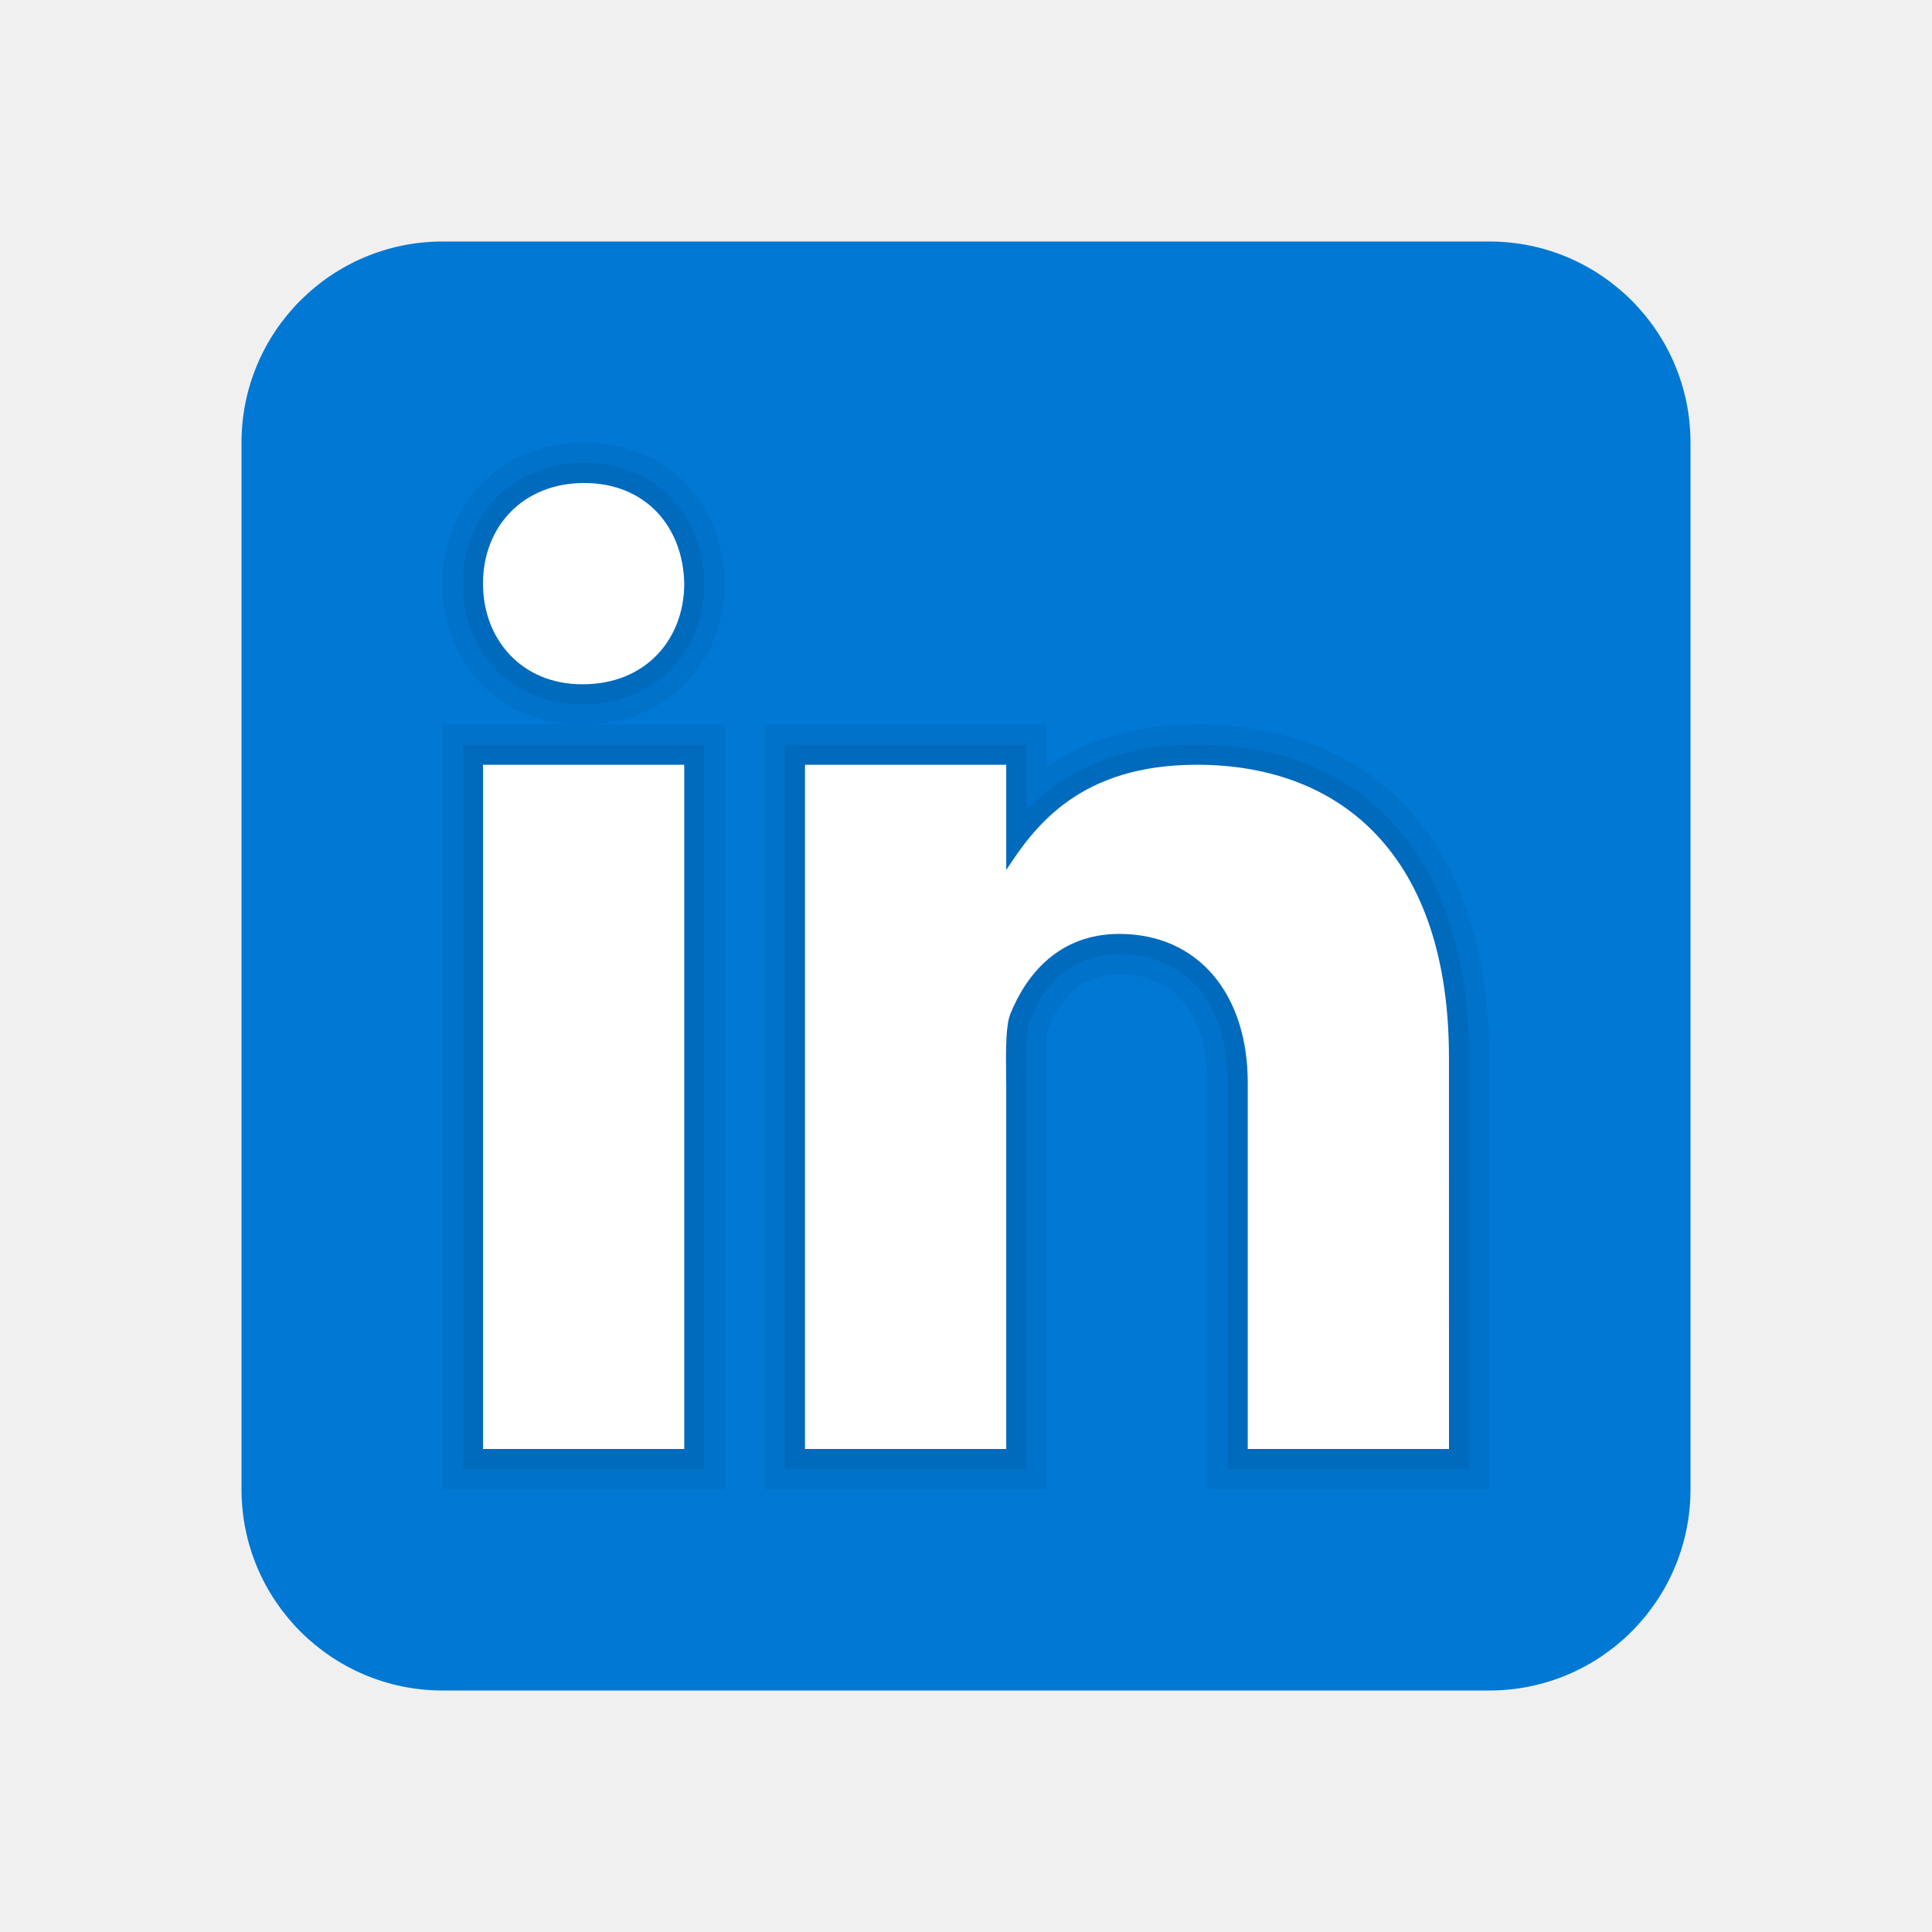
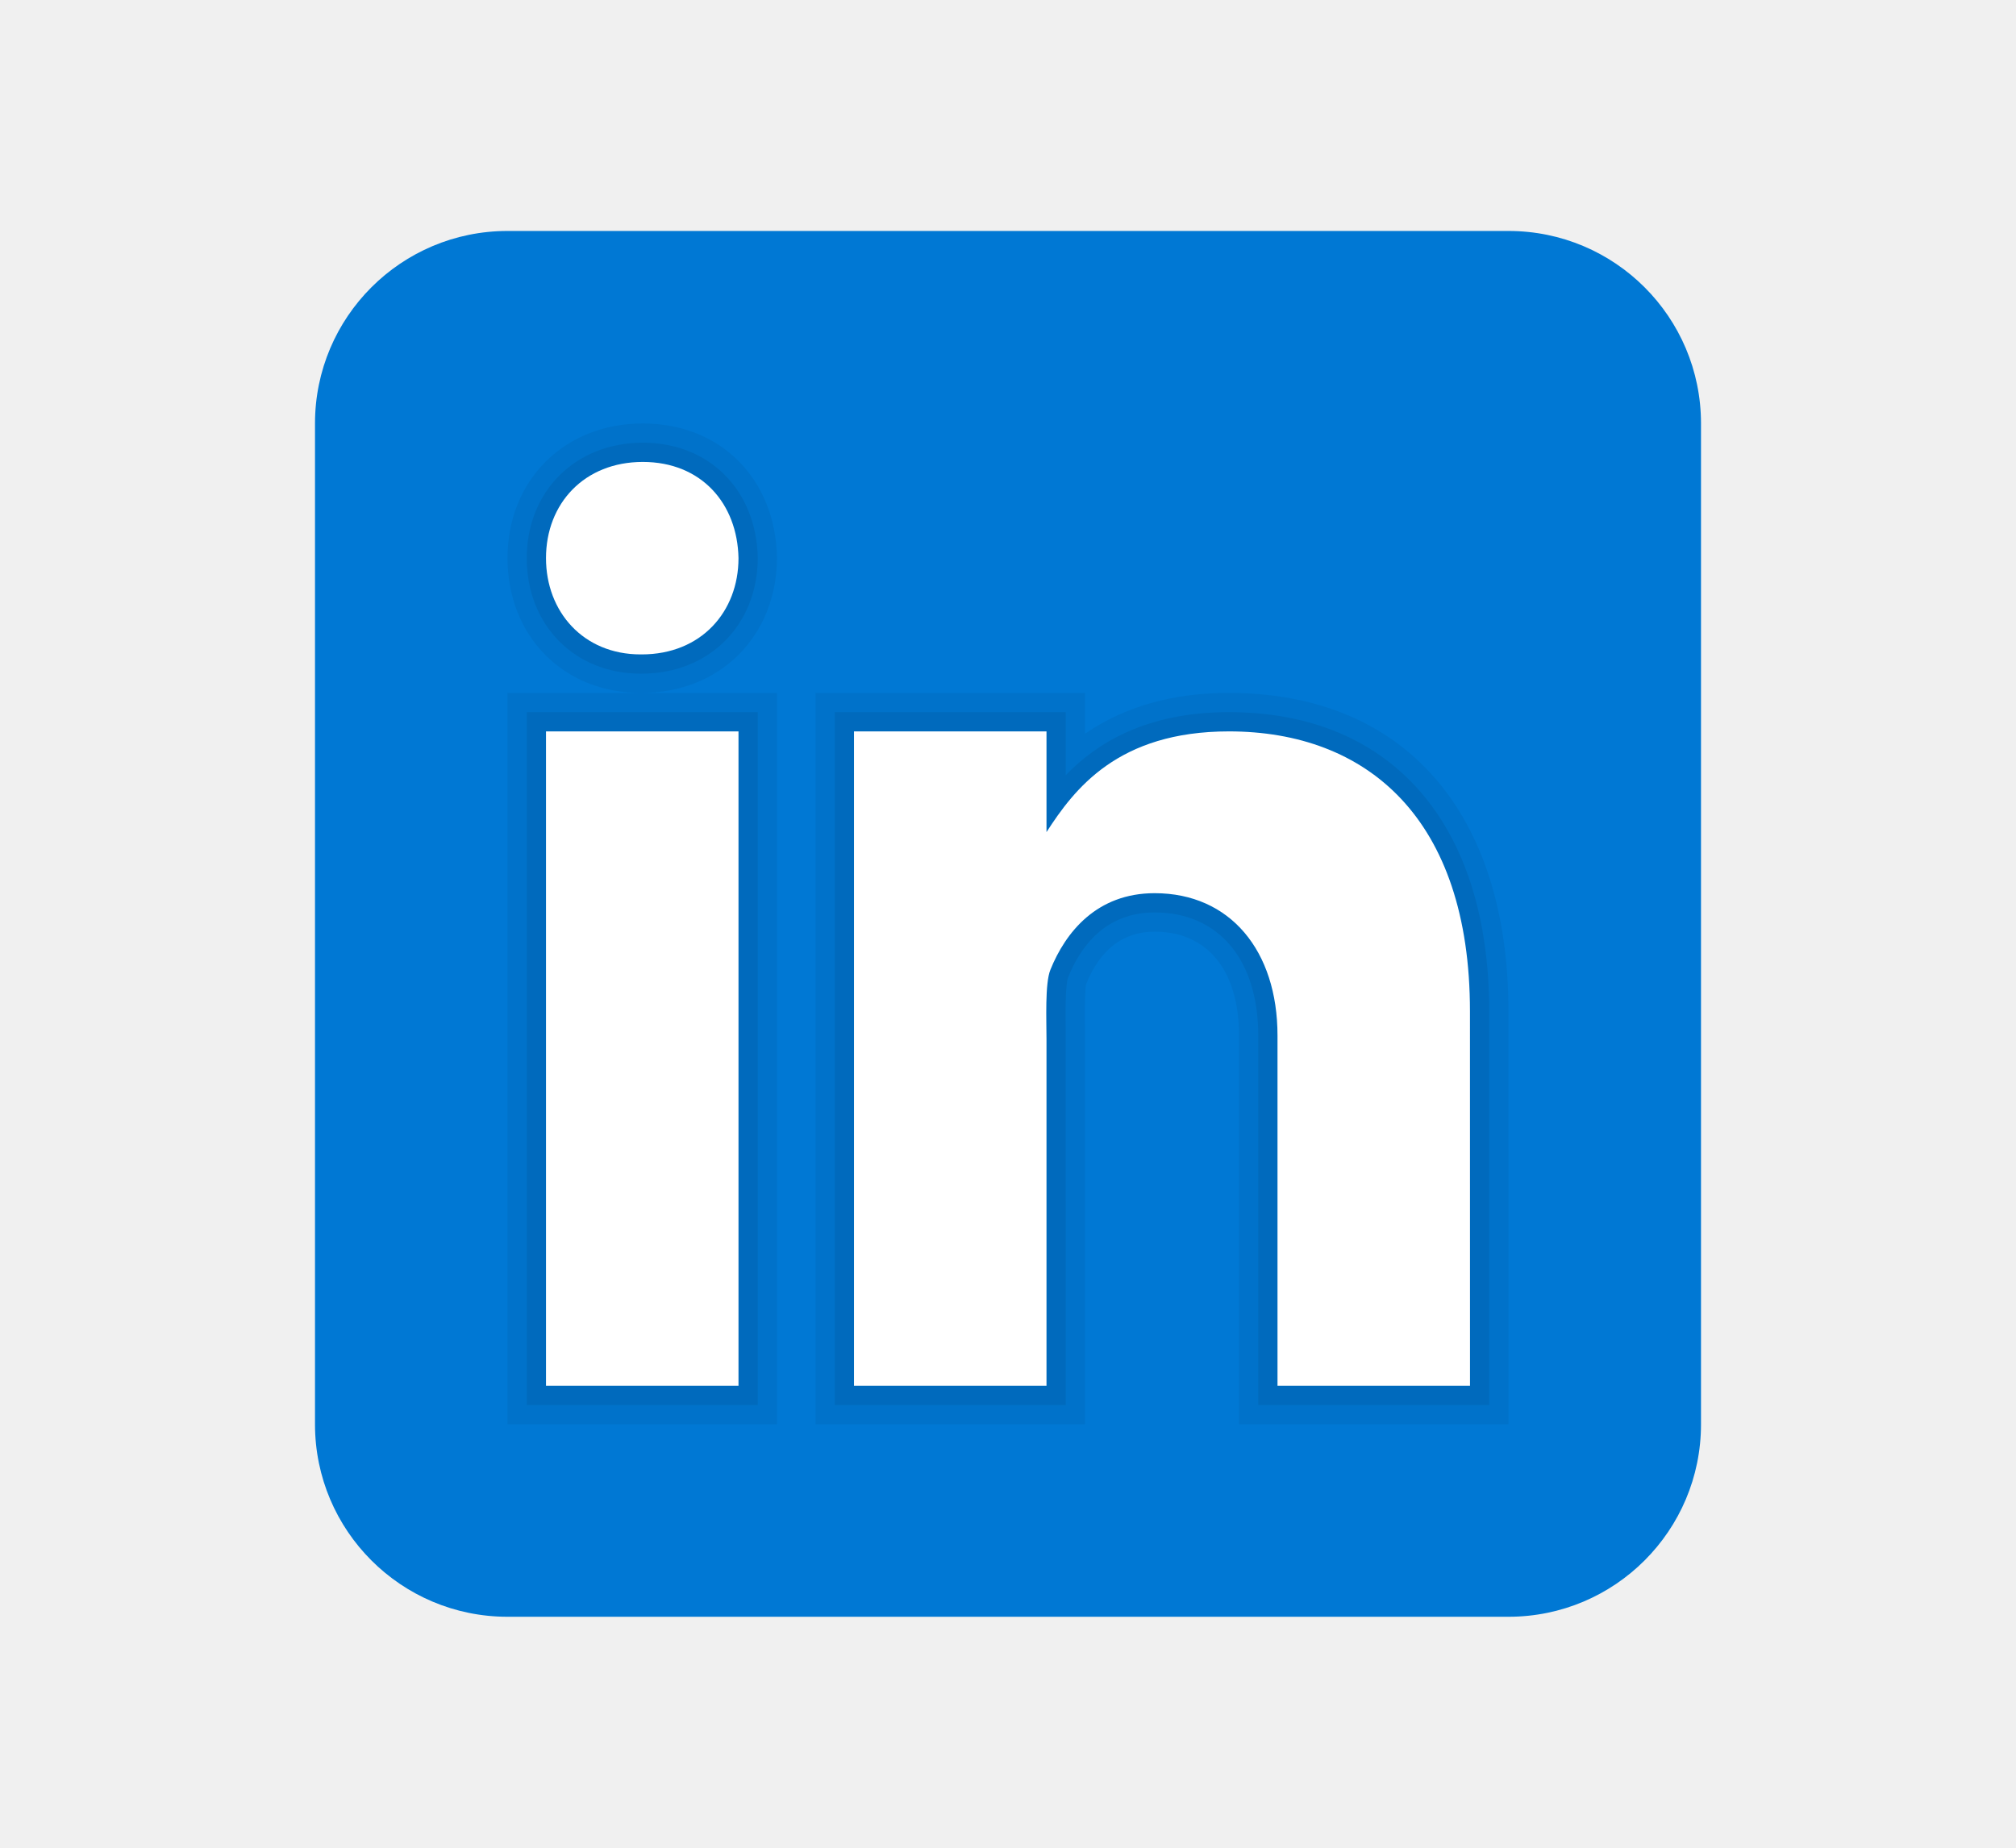
- <svg xmlns="http://www.w3.org/2000/svg" x="0px" y="0px" width="41" height="41" viewBox="0 0 48 48">
+ <svg xmlns="http://www.w3.org/2000/svg" x="0px" y="0px" width="60" height="55" viewBox="0 0 48 48">
  <path fill="#0078d4" d="M42,37c0,2.762-2.238,5-5,5H11c-2.761,0-5-2.238-5-5V11c0-2.762,2.239-5,5-5h26c2.762,0,5,2.238,5,5 V37z" />
  <path d="M30,37V26.901c0-1.689-0.819-2.698-2.192-2.698c-0.815,0-1.414,0.459-1.779,1.364 c-0.017,0.064-0.041,0.325-0.031,1.114L26,37h-7V18h7v1.061C27.022,18.356,28.275,18,29.738,18c4.547,0,7.261,3.093,7.261,8.274 L37,37H30z M11,37V18h3.457C12.454,18,11,16.528,11,14.499C11,12.472,12.478,11,14.514,11c2.012,0,3.445,1.431,3.486,3.479 C18,16.523,16.521,18,14.485,18H18v19H11z" opacity=".05" />
  <path d="M30.5,36.5v-9.599c0-1.973-1.031-3.198-2.692-3.198c-1.295,0-1.935,0.912-2.243,1.677 c-0.082,0.199-0.071,0.989-0.067,1.326L25.5,36.5h-6v-18h6v1.638c0.795-0.823,2.075-1.638,4.238-1.638 c4.233,0,6.761,2.906,6.761,7.774L36.5,36.5H30.5z M11.5,36.5v-18h6v18H11.5z M14.457,17.5c-1.713,0-2.957-1.262-2.957-3.001 c0-1.738,1.268-2.999,3.014-2.999c1.724,0,2.951,1.229,2.986,2.989c0,1.749-1.268,3.011-3.015,3.011H14.457z" opacity=".07" />
  <path fill="#fff" d="M12,19h5v17h-5V19z M14.485,17h-0.028C12.965,17,12,15.888,12,14.499C12,13.08,12.995,12,14.514,12 c1.521,0,2.458,1.08,2.486,2.499C17,15.887,16.035,17,14.485,17z M36,36h-5v-9.099c0-2.198-1.225-3.698-3.192-3.698 c-1.501,0-2.313,1.012-2.707,1.99C24.957,25.543,25,26.511,25,27v9h-5V19h5v2.616C25.721,20.5,26.85,19,29.738,19 c3.578,0,6.261,2.25,6.261,7.274L36,36L36,36z" />
</svg>
